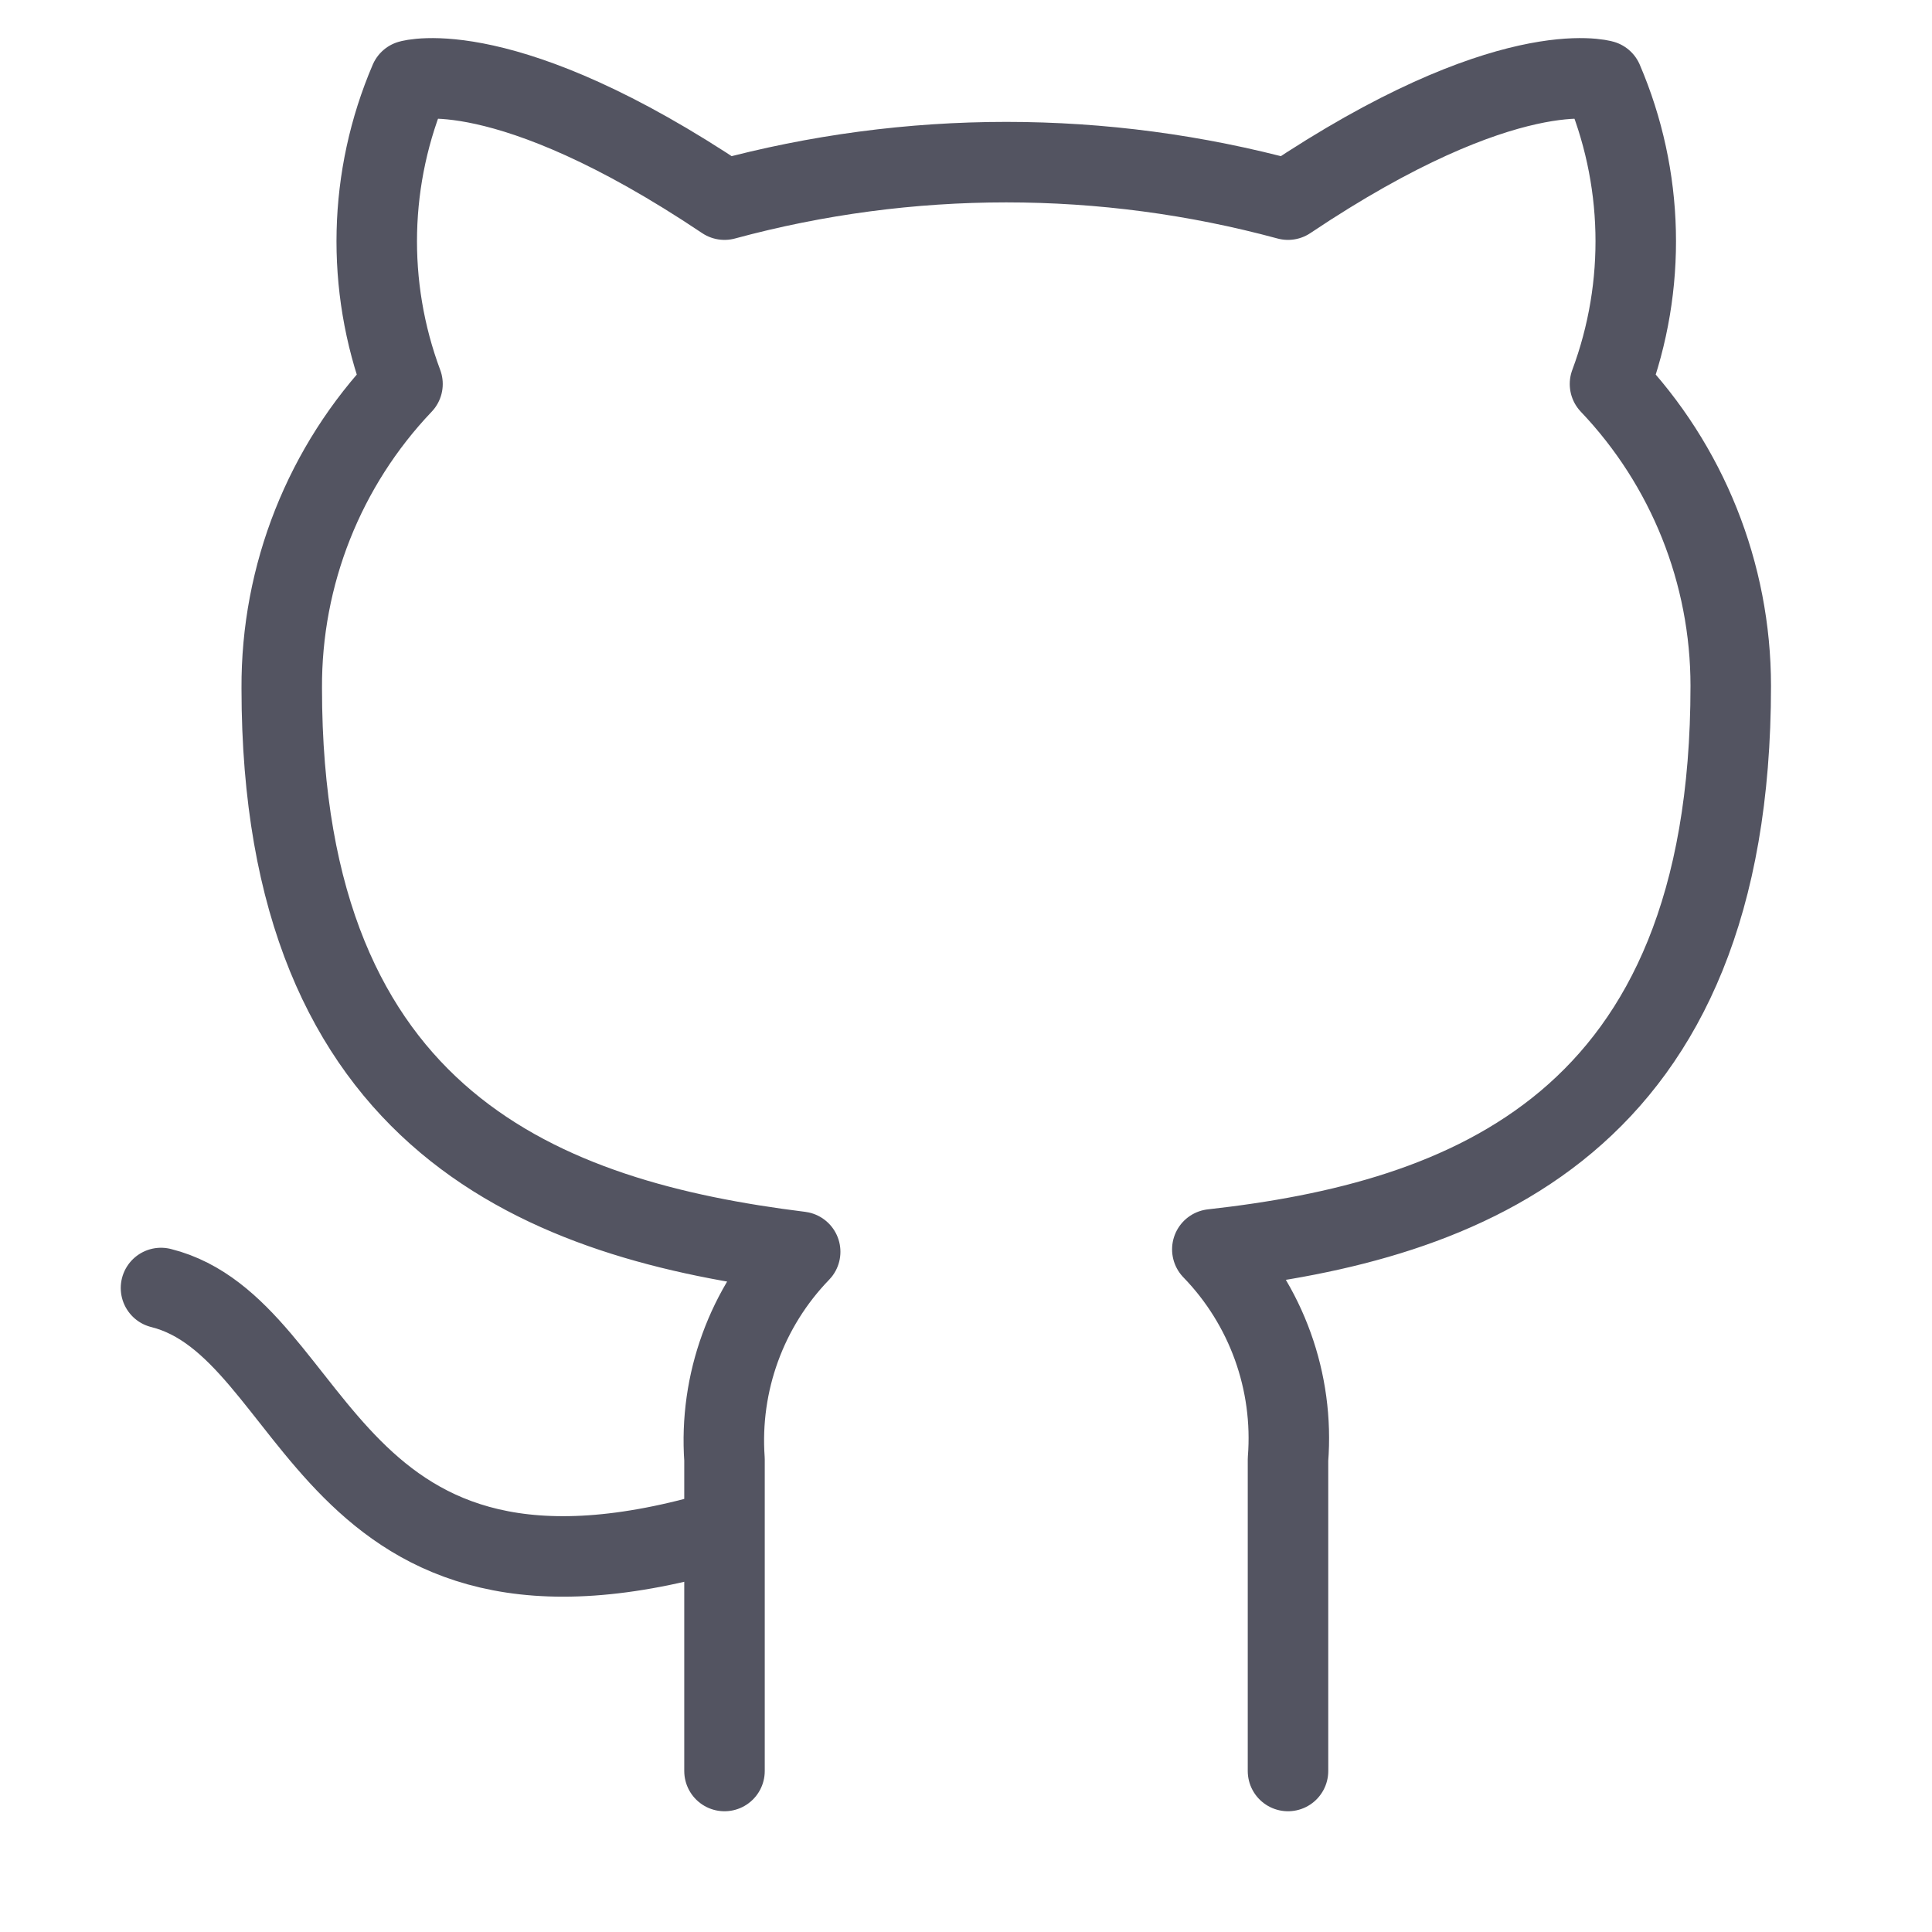
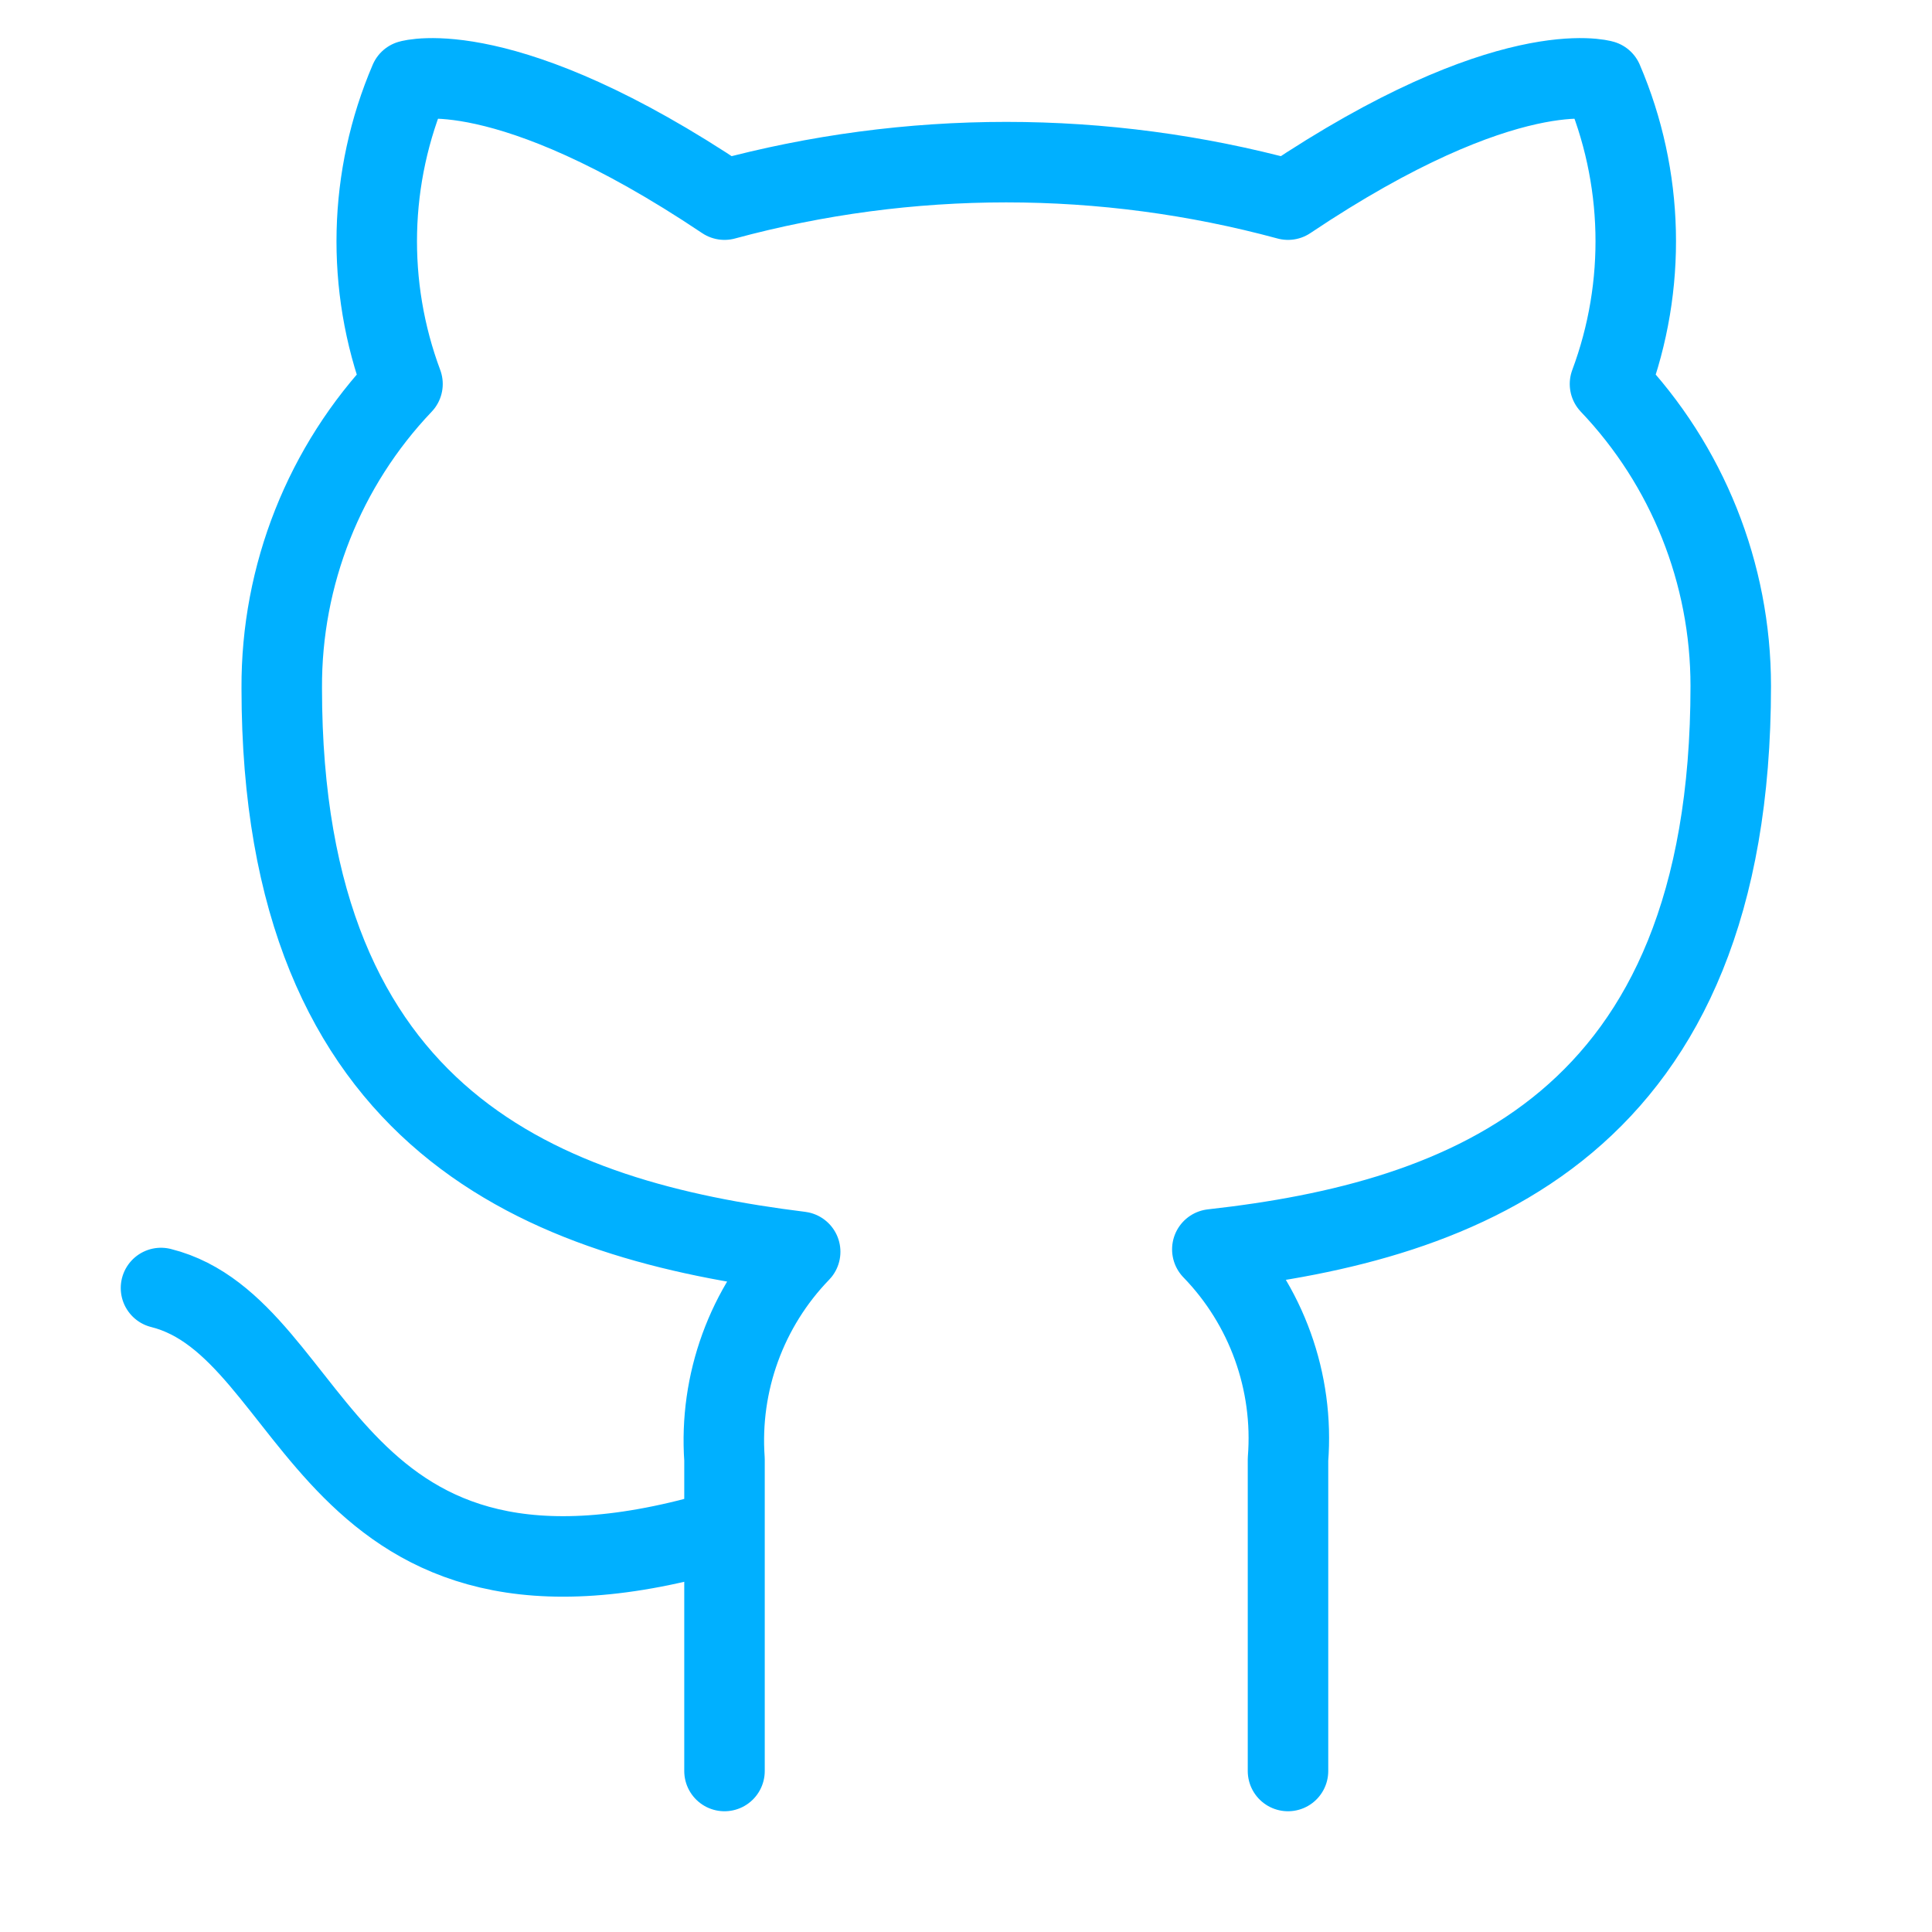
- <svg xmlns="http://www.w3.org/2000/svg" width="36" height="36" viewBox="0 0 24 24" fill="none" stroke="#535461" stroke-width="1" stroke-linecap="round" stroke-linejoin="round" class="feather feather-github">
+ <svg xmlns="http://www.w3.org/2000/svg" width="36" height="36" viewBox="0 0 24 24" fill="none" stroke="#00b0ff" stroke-width="1" stroke-linecap="round" stroke-linejoin="round" class="feather feather-github">
  <path d="M9 19c-5 1.5-5-2.5-7-3m14 6v-3.87a3.37 3.37 0 0 0-.94-2.61c3.14-.35 6.44-1.54 6.44-7A5.44 5.44 0 0 0 20 4.77 5.07 5.07 0 0 0 19.91 1S18.73.65 16 2.48a13.38 13.38 0 0 0-7 0C6.27.65 5.09 1 5.09 1A5.07 5.07 0 0 0 5 4.77a5.44 5.44 0 0 0-1.5 3.78c0 5.42 3.3 6.61 6.44 7A3.37 3.37 0 0 0 9 18.13V22" />
</svg>
